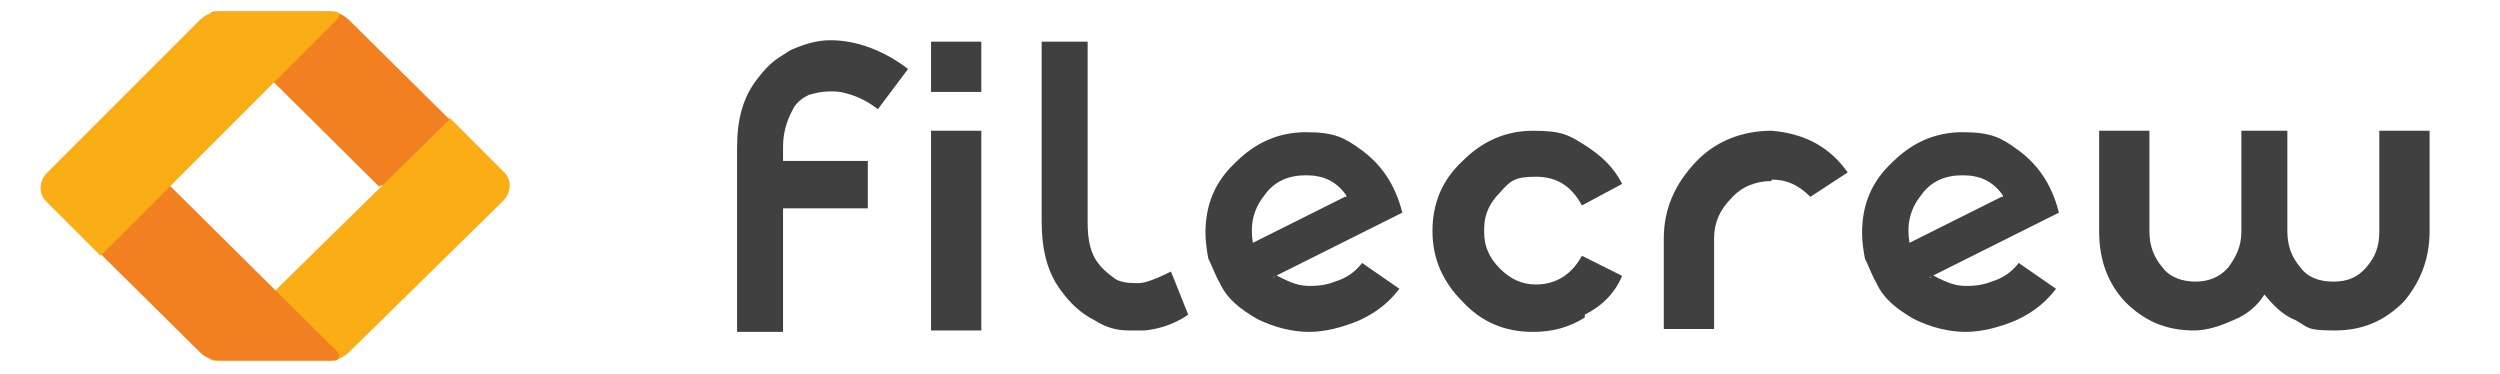
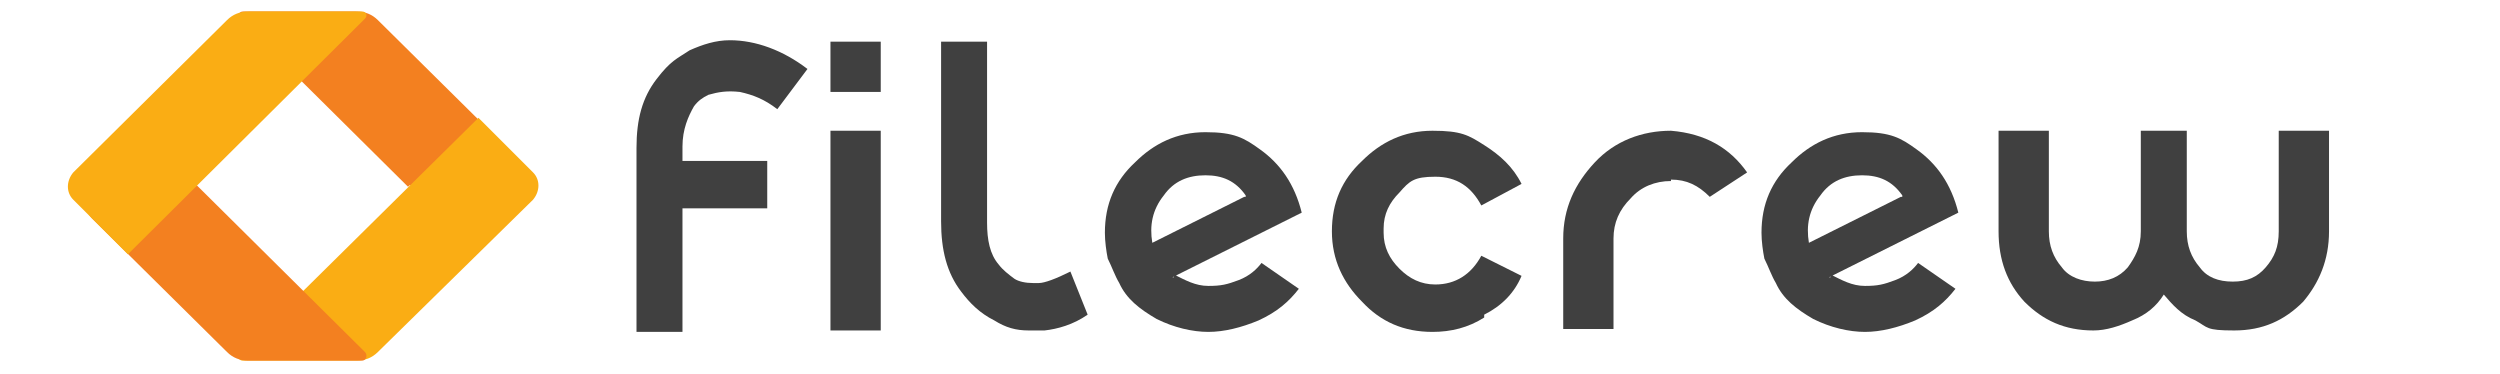
<svg xmlns="http://www.w3.org/2000/svg" id="Layer_1" width="174" height="26" version="1.1" viewBox="0 0 174 26">
  <defs>
    <style>
      .st0 {
        fill: #9a9a9a;
      }

      .st1 {
        fill: #faad14;
      }

      .st2 {
        fill: #8a8a8a;
      }

      .st3 {
        fill: #868686;
      }

      .st4 {
        fill: #8b8b8b;
      }

      .st5 {
        fill: #f38020;
      }

      .st6 {
        fill: #888;
      }

      .st7 {
        fill: #404040;
      }

      .st8 {
        fill: #fbfbfb;
      }
    </style>
  </defs>
  <g>
-     <path class="st5" d="M26.5,12.9h6.3c1.2,0,1.7-1.4.9-2.2L24.3,1.4c-.4-.4-.9-.6-1.5-.6h-7.9c-.3,0-.4.4-.2.6l11.7,11.6h0Z" />
-     <path class="st1" d="M31.3,8.2l3.8,3.8c.5.5.5,1.3,0,1.9l-10.8,10.6c-.4.4-.9.6-1.5.6h-7.9c-.3,0-.4-.3-.2-.5L31.2,8.4h0Z" />
+     <path class="st5" d="M28.5,12.9h6.3c1.2,0,1.7-1.4.9-2.2L26.3,1.4c-.4-.4-.9-.6-1.5-.6h-7.9c-.3,0-.4.4-.2.6l11.7,11.6h0Z" />
+     <path class="st1" d="M33.3,8.2l3.8,3.8c.5.5.5,1.3,0,1.9l-10.8,10.6c-.4.4-.9.6-1.5.6h-7.9c-.3,0-.4-.3-.2-.5l16.5-16.3h0Z" />
  </g>
  <g>
-     <path class="st7" d="M51.3,23.1v-12.8c0-2,.4-3.5,1.4-4.8s1.4-1.4,2.3-2c.9-.4,1.8-.7,2.8-.7,1.8,0,3.7.7,5.4,2l-2.1,2.8c-.9-.7-1.7-1-2.6-1.2-.9-.1-1.5,0-2.2.2-.4.2-.7.4-1,.8-.4.7-.8,1.6-.8,2.8v1h5.9v3.3h-5.9v8.6h-3.5.1ZM68.3,2.9v3.5h-3.5v-3.5s3.5,0,3.5,0ZM68.3,9.1v13.9h-3.5v-13.9s3.5,0,3.5,0Z" />
-     <path class="st7" d="M75.7,2.9v12.6c0,1.2.2,2.2.8,2.9.3.4.7.7,1.1,1,.3.2.8.3,1.3.3s.3,0,.4,0c.4,0,1.2-.3,2.2-.8l1.2,3c-1,.7-2.1,1-3,1.1h-1.1c-.9,0-1.6-.2-2.4-.7-1-.5-1.7-1.2-2.3-2-1-1.3-1.4-2.9-1.4-4.9V2.9h3.5-.2Z" />
-     <path class="st7" d="M88.7,19.1c.8.4,1.5.8,2.4.8s1.3-.1,2.1-.4c.8-.3,1.3-.8,1.6-1.2l2.6,1.8c-.7.9-1.5,1.6-2.8,2.2-1.2.5-2.4.8-3.5.8s-2.4-.3-3.6-.9c-1.2-.7-2.1-1.4-2.6-2.5-.3-.5-.5-1.1-.8-1.7-.1-.5-.2-1.2-.2-1.8,0-2,.7-3.6,2.1-4.9,1.3-1.3,2.9-2.1,4.9-2.1s2.7.4,3.8,1.2c1.4,1,2.4,2.4,2.9,4.4l-9,4.5h.1ZM93.7,13.6c-.7-1-1.6-1.4-2.8-1.4s-2.2.4-2.9,1.4c-.8,1-1,2.1-.8,3.3l6.4-3.2h.1Z" />
-     <path class="st7" d="M110.3,22.1c-1.1.7-2.3,1-3.6,1-2,0-3.6-.7-4.9-2.1-1.3-1.3-2.1-2.9-2.1-4.9s.7-3.6,2.1-4.9c1.3-1.3,2.9-2.1,4.9-2.1s2.5.3,3.6,1c1.1.7,2,1.5,2.6,2.7l-2.8,1.5c-.7-1.3-1.7-2-3.2-2s-1.8.3-2.5,1.1c-.7.7-1.1,1.5-1.1,2.5v.3c0,1,.4,1.8,1.1,2.5s1.5,1.1,2.5,1.1c1.4,0,2.5-.7,3.2-2l2.8,1.4c-.5,1.2-1.4,2.1-2.6,2.7Z" />
-     <path class="st7" d="M123.3,12.6c-1.1,0-2.1.4-2.8,1.2-.8.8-1.2,1.7-1.2,2.8v6.3h-3.5v-6.3c0-2.1.8-3.8,2.2-5.3s3.3-2.2,5.3-2.2c2.4.2,4.1,1.2,5.3,2.9l-2.6,1.7c-.8-.8-1.6-1.2-2.7-1.2Z" />
-     <path class="st7" d="M134.4,19.1c.8.4,1.5.8,2.4.8s1.3-.1,2.1-.4c.8-.3,1.3-.8,1.6-1.2l2.6,1.8c-.7.9-1.5,1.6-2.8,2.2-1.2.5-2.4.8-3.5.8s-2.4-.3-3.6-.9c-1.2-.7-2.1-1.4-2.6-2.5-.3-.5-.5-1.1-.8-1.7-.1-.5-.2-1.2-.2-1.8,0-2,.7-3.6,2.1-4.9,1.3-1.3,2.9-2.1,4.9-2.1s2.7.4,3.8,1.2c1.4,1,2.4,2.4,2.9,4.4l-9,4.5h.1ZM139.4,13.6c-.7-1-1.6-1.4-2.8-1.4s-2.2.4-2.9,1.4c-.8,1-1,2.1-.8,3.3l6.4-3.2h.1Z" />
-     <path class="st7" d="M159.2,9.1v7c0,1,.3,1.8.9,2.5.5.7,1.3,1,2.3,1s1.7-.3,2.3-1,.9-1.4.9-2.5v-7h3.5v7c0,2-.7,3.6-1.8,4.9-1.3,1.3-2.8,2-4.8,2s-1.8-.2-2.7-.7c-1-.4-1.6-1.1-2.2-1.8-.5.8-1.2,1.4-2.2,1.8-.9.4-1.8.7-2.7.7-2,0-3.5-.7-4.8-2-1.2-1.3-1.8-2.9-1.8-4.9v-7h3.5v7c0,1,.3,1.8.9,2.5.5.7,1.4,1,2.3,1s1.7-.3,2.3-1c.5-.7.9-1.4.9-2.5v-7h3.5,0Z" />
+     <path class="st7" d="M44.3,23.1v-12.8c0-2,.4-3.5,1.4-4.8s1.4-1.4,2.3-2c.9-.4,1.8-.7,2.8-.7,1.8,0,3.7.7,5.4,2l-2.1,2.8c-.9-.7-1.7-1-2.6-1.2-.9-.1-1.5,0-2.2.2-.4.2-.7.4-1,.8-.4.7-.8,1.6-.8,2.8v1h5.9v3.3h-5.9v8.6h-3.5.1ZM61.3,2.9v3.5h-3.5v-3.5s3.5,0,3.5,0ZM61.3,9.1v13.9h-3.5v-13.9s3.5,0,3.5,0Z" />
+     <path class="st7" d="M68.7,2.9v12.6c0,1.2.2,2.2.8,2.9.3.4.7.7,1.1,1,.3.2.8.3,1.3.3s.3,0,.4,0c.4,0,1.2-.3,2.2-.8l1.2,3c-1,.7-2.1,1-3,1.1h-1.1c-.9,0-1.6-.2-2.4-.7-1-.5-1.7-1.2-2.3-2-1-1.3-1.4-2.9-1.4-4.9V2.9h3.5-.2Z" />
+     <path class="st7" d="M81.7,19.1c.8.4,1.5.8,2.4.8s1.3-.1,2.1-.4c.8-.3,1.3-.8,1.6-1.2l2.6,1.8c-.7.9-1.5,1.6-2.8,2.2-1.2.5-2.4.8-3.5.8s-2.4-.3-3.6-.9c-1.2-.7-2.1-1.4-2.6-2.5-.3-.5-.5-1.1-.8-1.7-.1-.5-.2-1.2-.2-1.8,0-2,.7-3.6,2.1-4.9,1.3-1.3,2.9-2.1,4.9-2.1s2.7.4,3.8,1.2c1.4,1,2.4,2.4,2.9,4.4l-9,4.5h.1ZM86.7,13.6c-.7-1-1.6-1.4-2.8-1.4s-2.2.4-2.9,1.4c-.8,1-1,2.1-.8,3.3l6.4-3.2h.1Z" />
+     <path class="st7" d="M103.3,22.1c-1.1.7-2.3,1-3.6,1-2,0-3.6-.7-4.9-2.1-1.3-1.3-2.1-2.9-2.1-4.9s.7-3.6,2.1-4.9c1.3-1.3,2.9-2.1,4.9-2.1s2.5.3,3.6,1c1.1.7,2,1.5,2.6,2.7l-2.8,1.5c-.7-1.3-1.7-2-3.2-2s-1.8.3-2.5,1.1c-.7.7-1.1,1.5-1.1,2.5v.3c0,1,.4,1.8,1.1,2.5s1.5,1.1,2.5,1.1c1.4,0,2.5-.7,3.2-2l2.8,1.4c-.5,1.2-1.4,2.1-2.6,2.7Z" />
+     <path class="st7" d="M116.3,12.6c-1.1,0-2.1.4-2.8,1.2-.8.8-1.2,1.7-1.2,2.8v6.3h-3.5v-6.3c0-2.1.8-3.8,2.2-5.3s3.3-2.2,5.3-2.2c2.4.2,4.1,1.2,5.3,2.9l-2.6,1.7c-.8-.8-1.6-1.2-2.7-1.2Z" />
+     <path class="st7" d="M127.4,19.1c.8.4,1.5.8,2.4.8s1.3-.1,2.1-.4c.8-.3,1.3-.8,1.6-1.2l2.6,1.8c-.7.9-1.5,1.6-2.8,2.2-1.2.5-2.4.8-3.5.8s-2.4-.3-3.6-.9c-1.2-.7-2.1-1.4-2.6-2.5-.3-.5-.5-1.1-.8-1.7-.1-.5-.2-1.2-.2-1.8,0-2,.7-3.6,2.1-4.9,1.3-1.3,2.9-2.1,4.9-2.1s2.7.4,3.8,1.2c1.4,1,2.4,2.4,2.9,4.4l-9,4.5h.1ZM132.4,13.6c-.7-1-1.6-1.4-2.8-1.4s-2.2.4-2.9,1.4c-.8,1-1,2.1-.8,3.3l6.4-3.2h.1Z" />
+     <path class="st7" d="M152.2,9.1v7c0,1,.3,1.8.9,2.5.5.7,1.3,1,2.3,1s1.7-.3,2.3-1,.9-1.4.9-2.5v-7h3.5v7c0,2-.7,3.6-1.8,4.9-1.3,1.3-2.8,2-4.8,2s-1.8-.2-2.7-.7c-1-.4-1.6-1.1-2.2-1.8-.5.8-1.2,1.4-2.2,1.8-.9.4-1.8.7-2.7.7-2,0-3.5-.7-4.8-2-1.2-1.3-1.8-2.9-1.8-4.9v-7h3.5v7c0,1,.3,1.8.9,2.5.5.7,1.4,1,2.3,1s1.7-.3,2.3-1c.5-.7.9-1.4.9-2.5v-7h3.5,0Z" />
  </g>
  <g>
-     <path class="st5" d="M11.7,13h-6.3c-1.2,0-1.7,1.4-.9,2.2l9.4,9.3c.4.4.9.6,1.5.6h7.9c.3,0,.4-.4.2-.6l-11.7-11.6h-.1Z" />
-     <path class="st1" d="M7,17.8l-3.8-3.8c-.5-.5-.5-1.3,0-1.9L13.9,1.4c.4-.4.9-.6,1.5-.6h7.9c.3,0,.4.3.2.5L7,17.8Z" />
+     <path class="st5" d="M13.6,13h-6.3c-1.2,0-1.7,1.4-.9,2.2l9.4,9.3c.4.4.9.6,1.5.6h7.9c.3,0,.4-.4.2-.6l-11.7-11.6h-.1Z" />
+     <path class="st1" d="M8.9,17.7l-3.8-3.8c-.5-.5-.5-1.3,0-1.9L15.8,1.4c.4-.4.9-.6,1.5-.6h7.9c.3,0,.4.3.2.5L8.9,17.7Z" />
  </g>
  <g id="KiPG6y">
    <g>
      <path class="st0" d="M-1341.1-72.9c.7-.2,2.3.3,2.3,1v16.7c0,.2.3.5.7.2,1.1-1,2.4-3.2,3.5-4.4,28.6-30.9,79.6-16.8,88.6,23.7s1.3,20-2,29.7c.6.1.7-.3.9-.7,5.4-7.4,7.4-18.3,7.6-27.3.1-.3.3-.5.7-.5.6,0,3.9,1.3,4.8,1.7,17.1,7.6,29.1,23.7,30.9,42.4s-3.8,22.4-17,24.8h-95.3c-18.9-1-26.6-14.5-27.6-32.1s1-48.8,0-72.8l.3-1.6c.5-.3,1-.6,1.5-.9Z" />
      <path class="st0" d="M-1398.3,34.5c-14.1-1.2-24.7-12.9-25.5-26.8-1-16.7,7.7-34.6,21.2-44.2s29.8-11.5,46.8-7.4,3.3,1.6,3.3.5v-28.7c0-.8,3.4-1.8,3.8.4V1.3c-1.1,15.1-6.9,31.7-24.3,33.1-8.3.3-16.9.3-25.2,0Z" />
      <path class="st0" d="M-1359.8-77.3l.2-1.2c.8-2.3,6.2-7.7,6.5-9.6s-1.1-2.9-1.4-3.8c-2.3-8,.2-22.5,6.3-28.6s3.1,0,4.3,1.9c4.6,7,7.4,17.8,5.1,26.1s-1.7,3.8-1.6,4.4,5.2,8,6,9.2,1,.4.7,1.5h-7.9c-.4-7.5-10-7.6-10.4,0l-.3.2c-.1,0-.2-.2-.3-.2h-7.2Z" />
      <path class="st3" d="M-1219.9,34.5h-95.3,95.3Z" />
      <path class="st4" d="M-1341.1-72.9l-1.2,1.3V2.5s-.3-1-.3-1v-73.5c.3-.8.8-.7,1.5-.9Z" />
      <path class="st2" d="M-1348.7,1.3v-73V1.3Z" />
      <path class="st6" d="M-1373,34.5c-6.6.5-18.6.6-25.2,0h25.2Z" />
      <path class="st8" d="M-1347.6-96.9c3.7-.8,5.5,5.4,1.3,6s-4.9-5.2-1.3-6Z" />
    </g>
  </g>
+   <g>
+     <path class="st1" d="M22.2,73.2l-8.1,8c-1-1.7-1.6-3.7-1.6-5.9,0-3.1,1.1-5.8,3.2-7.9l.2,5.7h6.4Z" />
+     <path class="st5" d="M32,67.2H16c2.1-2,4.9-3.3,8-3.3s5.9,1.3,8,3.3Z" />
+     <path class="st1" d="M26.4,83.6h5.5c-2.1,2.1-4.8,3.2-7.9,3.2s-2.6-.2-3.8-.6l-4.8,2.2,10.9-10.9v6.2Z" />
+     <path class="st5" d="M35.4,75.4c0,3.1-1.3,6-3.3,8l.2-15.9c2,2.1,3.1,4.7,3.1,7.9Z" />
+   </g>
</svg>
